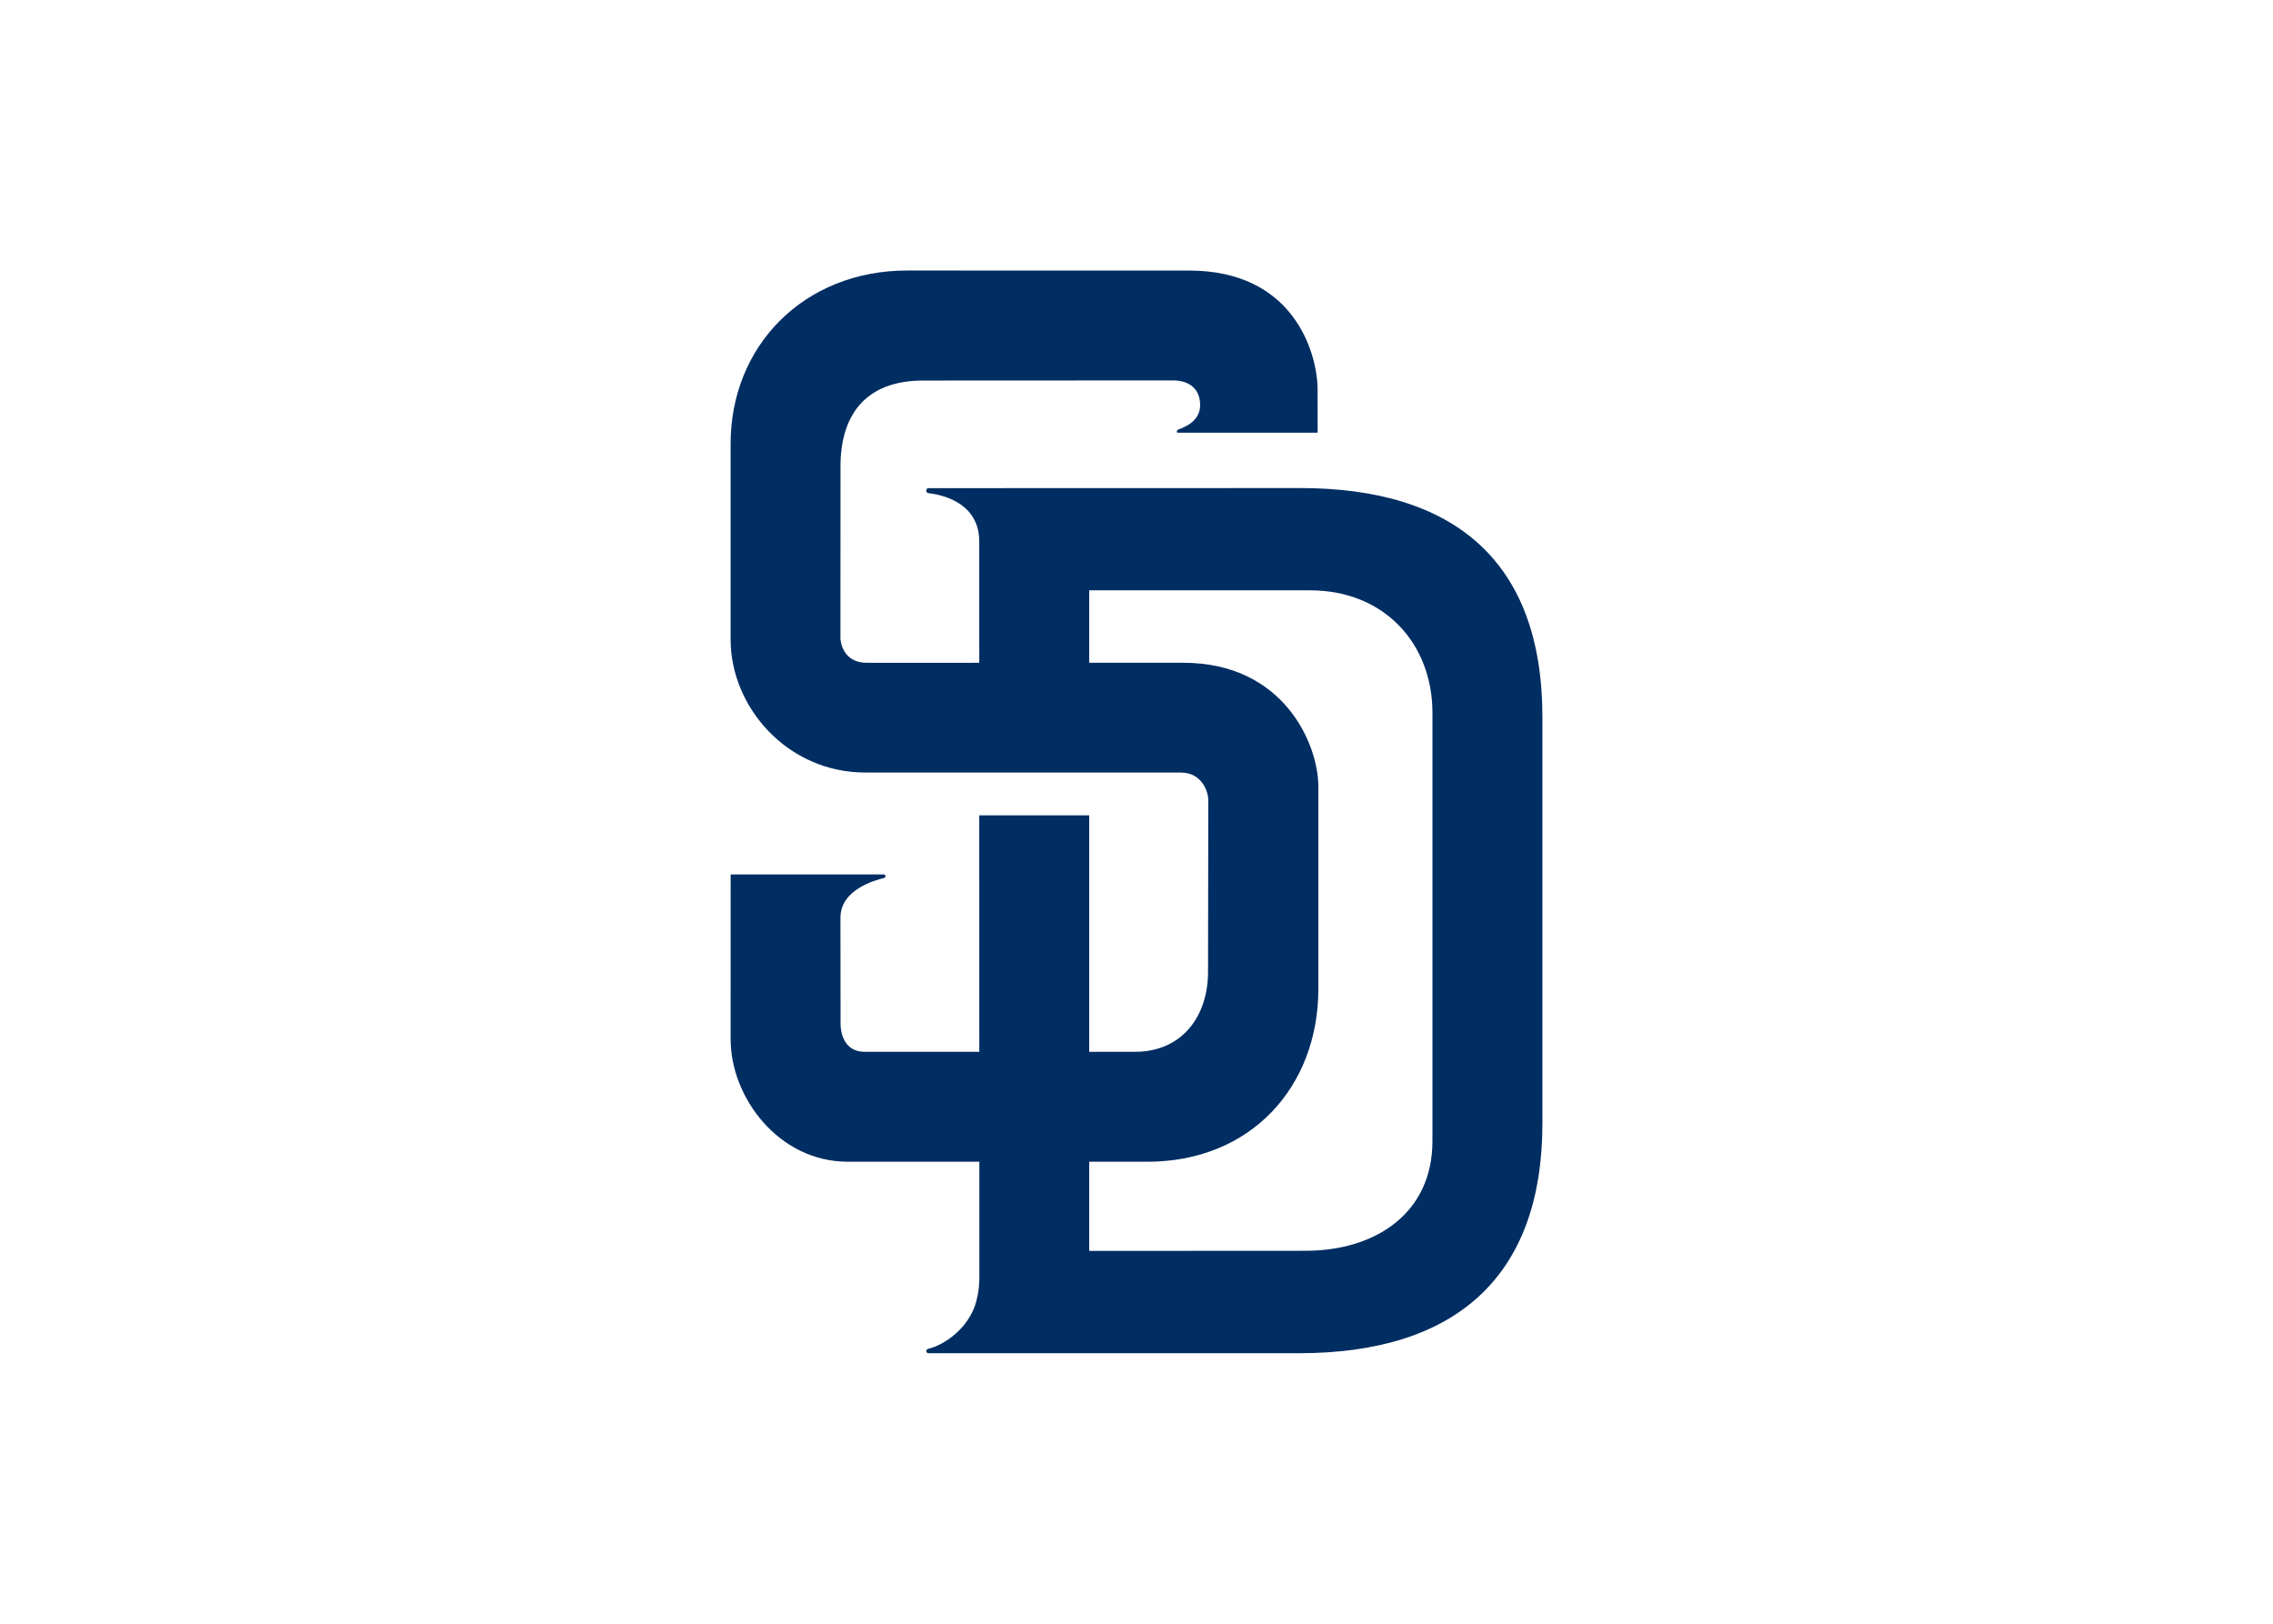
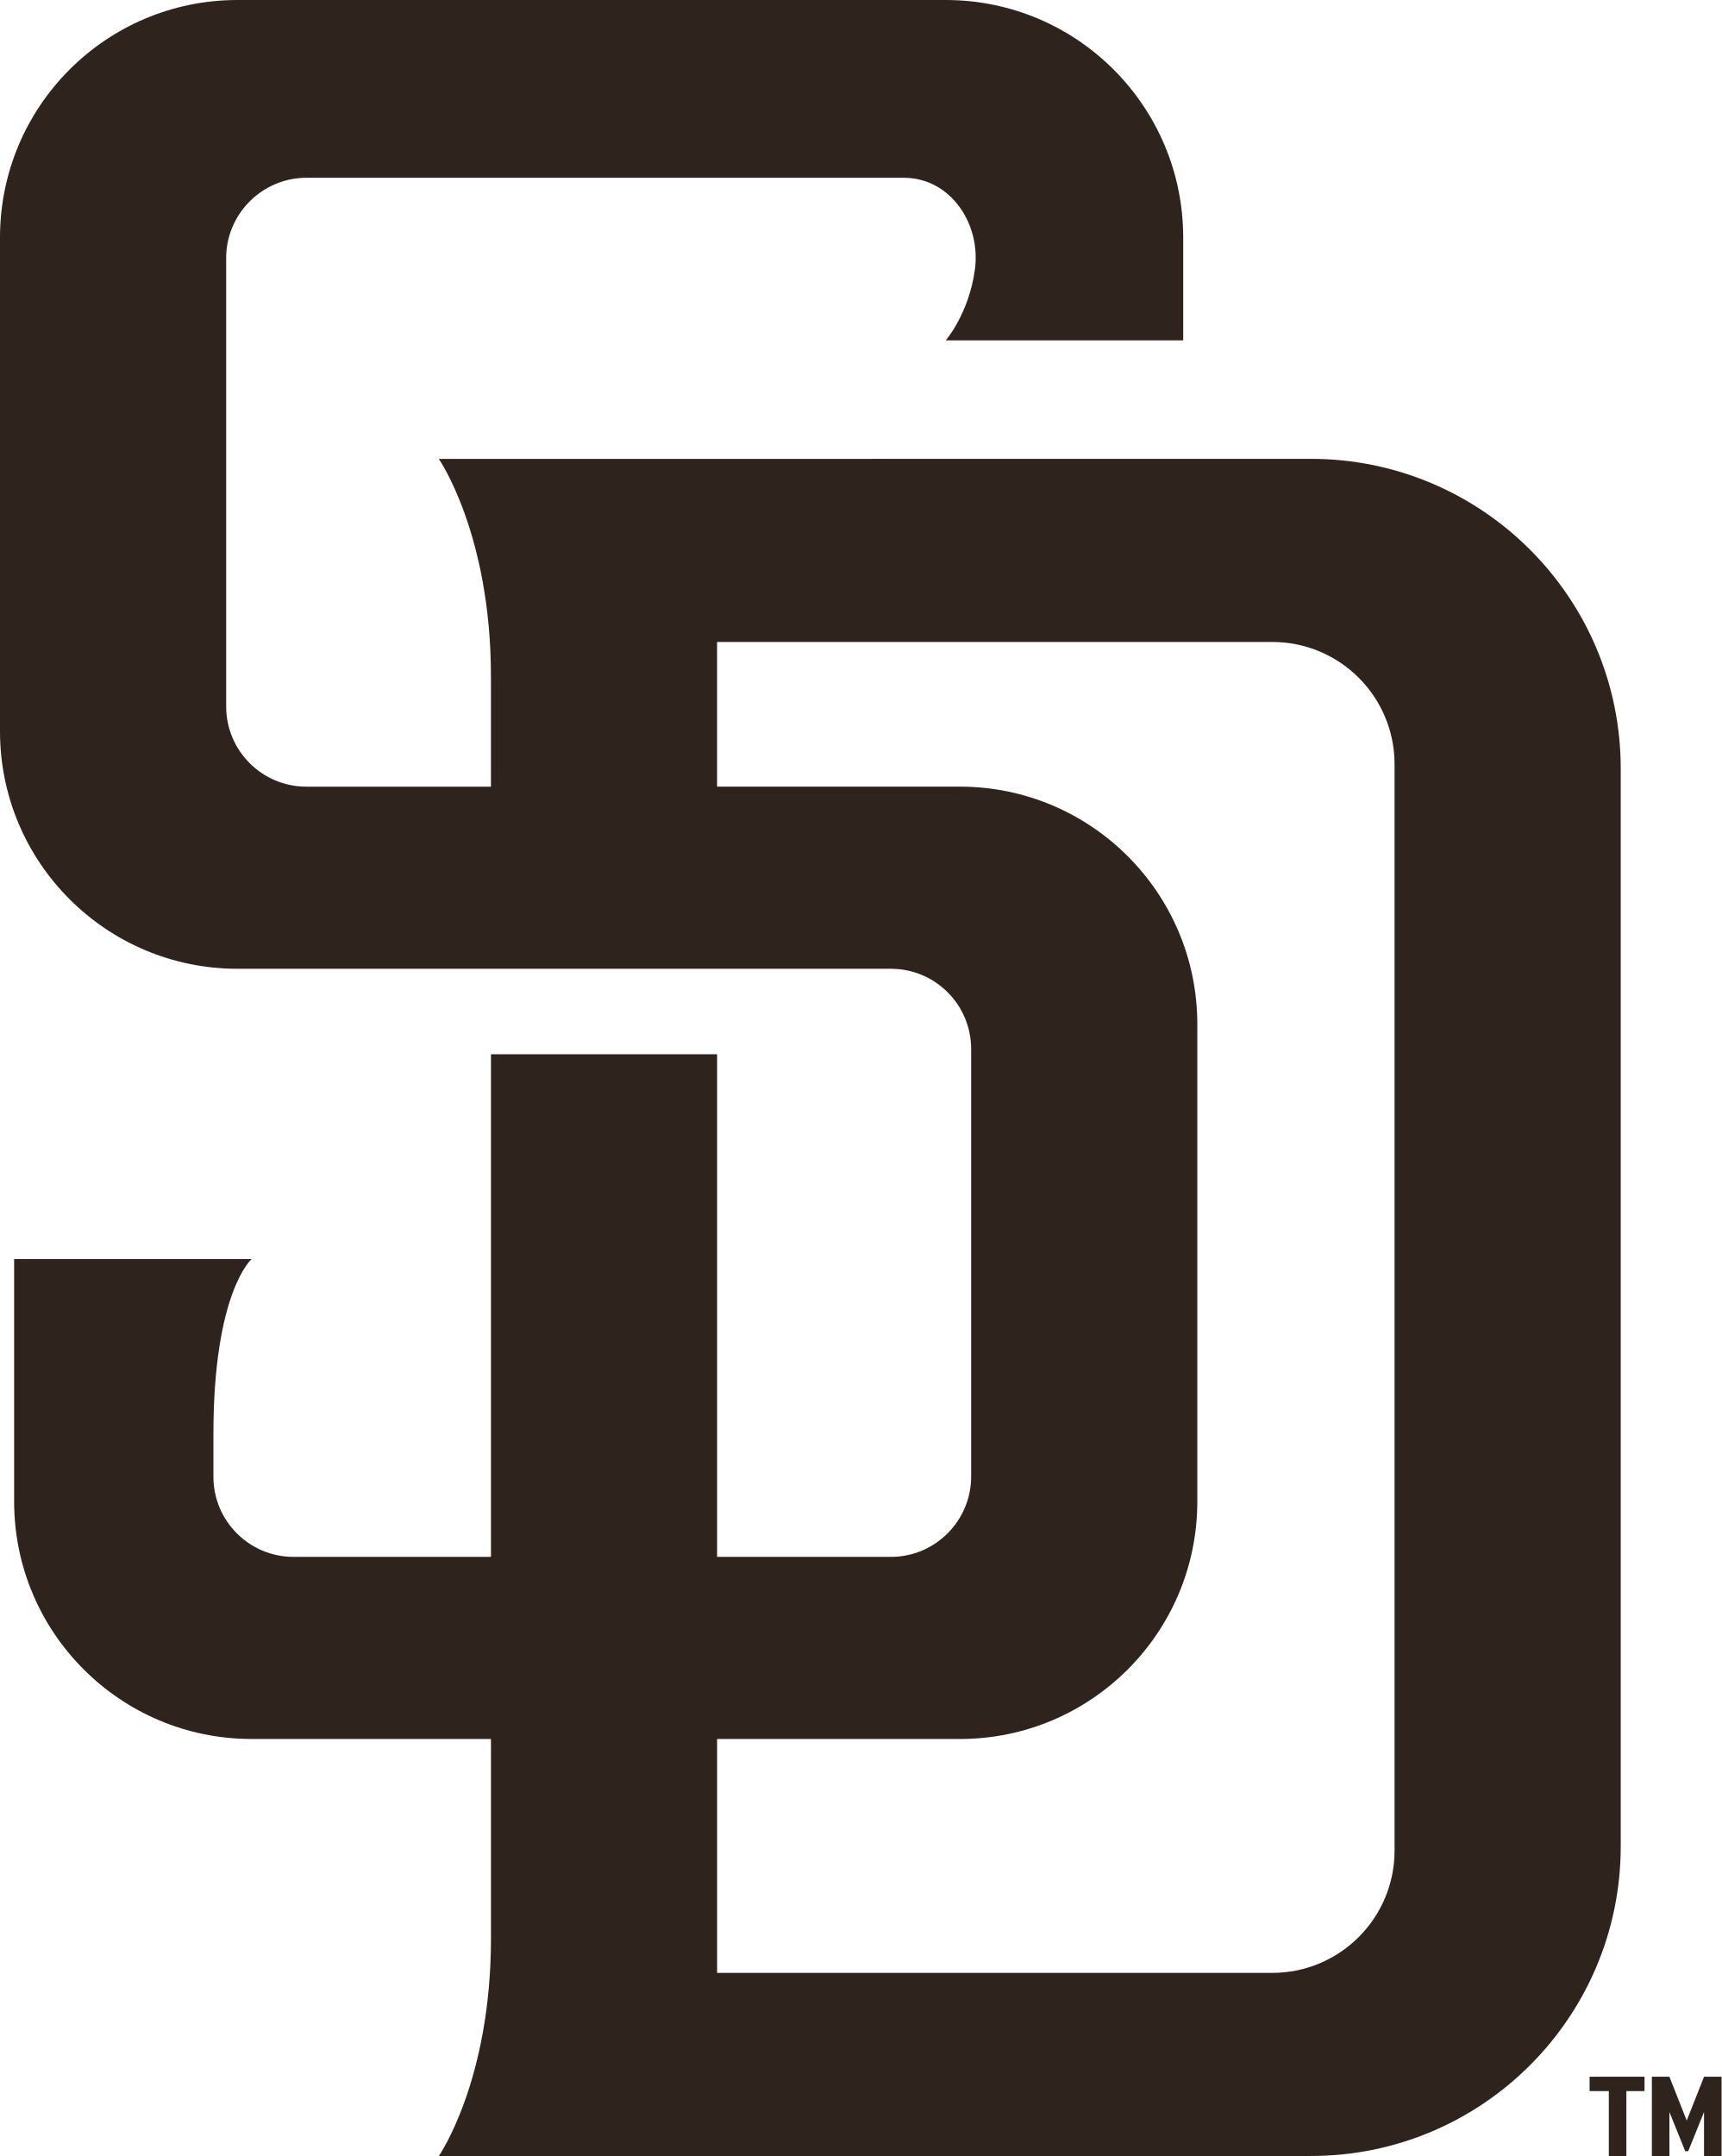
- <svg xmlns="http://www.w3.org/2000/svg" viewBox="0 0 560 400" fill-rule="evenodd" clip-rule="evenodd">
-   <path d="M223.522 66.637c-25.46 0-43.636 18.594-43.52 42.922v48.029c0 16.459 13.837 32.726 33.256 32.726h77.64c5.352 0 6.792 4.884 6.792 6.758 0 .666-.064 42.248-.064 42.248.032 11.074-6.452 19.786-17.968 19.786h-11.31v-58.259h-27.079v.044h-.01l.014 58.215h-28.5c-4.838-.164-5.682-4.729-5.682-6.786 0-1.43-.029-19.678-.029-26.241 0-6.978 8.574-9.245 10.66-9.774.267-.067.448-.215.416-.526-.022-.249-.19-.362-.362-.362h-37.764c0 13.77-.005 40.415-.005 40.449-.085 14.308 11.716 30.323 28.907 30.323h32.37l-.004 29.21c-.079 2.423-.488 4.542-1.125 6.416-2.499 6.6-8.629 9.836-11.4 10.437-.707.153-.711.963-.133 1.081l.059.03h90.575l.793-.005c38.459 0 59.953-18.708 59.953-56.609v-100.111c0-38.256-21.581-56.407-59.637-56.407 0 0-90.813.025-91.609.025-.721 0-.774 1.136 0 1.242.716.099 12.504 1.068 12.504 11.881l.004 29.893c-8.478 0-27.012.032-27.837 0-4.568-.055-6.125-3.33-6.366-5.886.007-7.026.008-42.696.015-43.164.27-13.553 7.6-20.475 20.347-20.475l61.608-.029c3.563 0 6.648 1.741 6.648 6.097 0 4.382-4.637 5.645-5.449 6.034-.352.203-.427.748-.034.748h34.43l-.015-11.355c-.275-8.336-5.8-28.594-31.666-28.594l-69.42-.01h-.001zm44.825 78.789h54.42c18.31 0 30.145 13.156 30.145 30.17v105.526c0 17.593-13.834 27.004-31.304 27.004-16.021 0-43.848.021-53.26.03v-21.966h14.327c25.46 0 42.129-18.426 42.129-42.615 0 0-.005-46.985-.005-49.833 0-10.407-8.511-30.473-33.252-30.473h-23.2v-17.844z" fill="#002d62" />
+ <svg xmlns="http://www.w3.org/2000/svg" version="1.1" id="Layer_1" x="0px" y="0px" viewBox="0 0 65.913 82.534" style="enable-background:new 0 0 65.913 82.534;" xml:space="preserve">
+   <g>
+     <path style="fill:#2F241D;" d="M50.187,17.565l-33.386,0.003c0,0,1.995,2.87,1.995,8.324v4.222H11.73   c-1.696,0-3.071-1.375-3.071-3.071V9.877c0-1.689,1.382-3.071,3.071-3.071l22.913,0c1.763,0.024,2.922,1.774,2.681,3.52   c-0.233,1.691-1.116,2.704-1.116,2.704l9.092,0V9.094C45.3,4.071,41.229,0,36.206,0H9.093C4.071,0,0,4.071,0,9.094v18.899   c0,5.022,4.071,9.093,9.093,9.093H34.11c1.696,0,3.071,1.375,3.071,3.071V56.53c0,1.688-1.381,3.069-3.069,3.069h-6.657V40.357   h-8.658v19.242h-7.558c-1.695,0-3.068-1.374-3.068-3.069v-1.635c0-5.439,1.462-6.696,1.462-6.696l-9.092,0v9.279   c0,5.021,4.071,9.092,9.092,9.092h9.164v7.639c0,5.454-1.995,8.324-1.995,8.324l33.39,0c6.549,0,11.859-5.309,11.859-11.859V29.427   C62.05,22.875,56.739,17.565,50.187,17.565z M53.392,70.841c0,2.586-2.097,4.683-4.683,4.683H27.455v-8.953h9.293   c5.021,0,9.092-4.071,9.092-9.092V39.207c0-5.022-4.071-9.094-9.094-9.094h-9.292v-5.538H48.71c2.586,0,4.682,2.096,4.682,4.682   V70.841z" />
+     <path style="fill:#2F241D;" d="M62.962,79.5v0.549h-0.695v2.484h-0.672V80.05h-0.736V79.5H62.962z M65.241,79.499L65.241,79.499   l-0.663,1.679l-0.663-1.679h-0.672v3.035h0.672V80.85l0.605,1.499h0.115l0.605-1.499v1.684h0.672v-3.035H65.241z" />
+   </g>
</svg>
